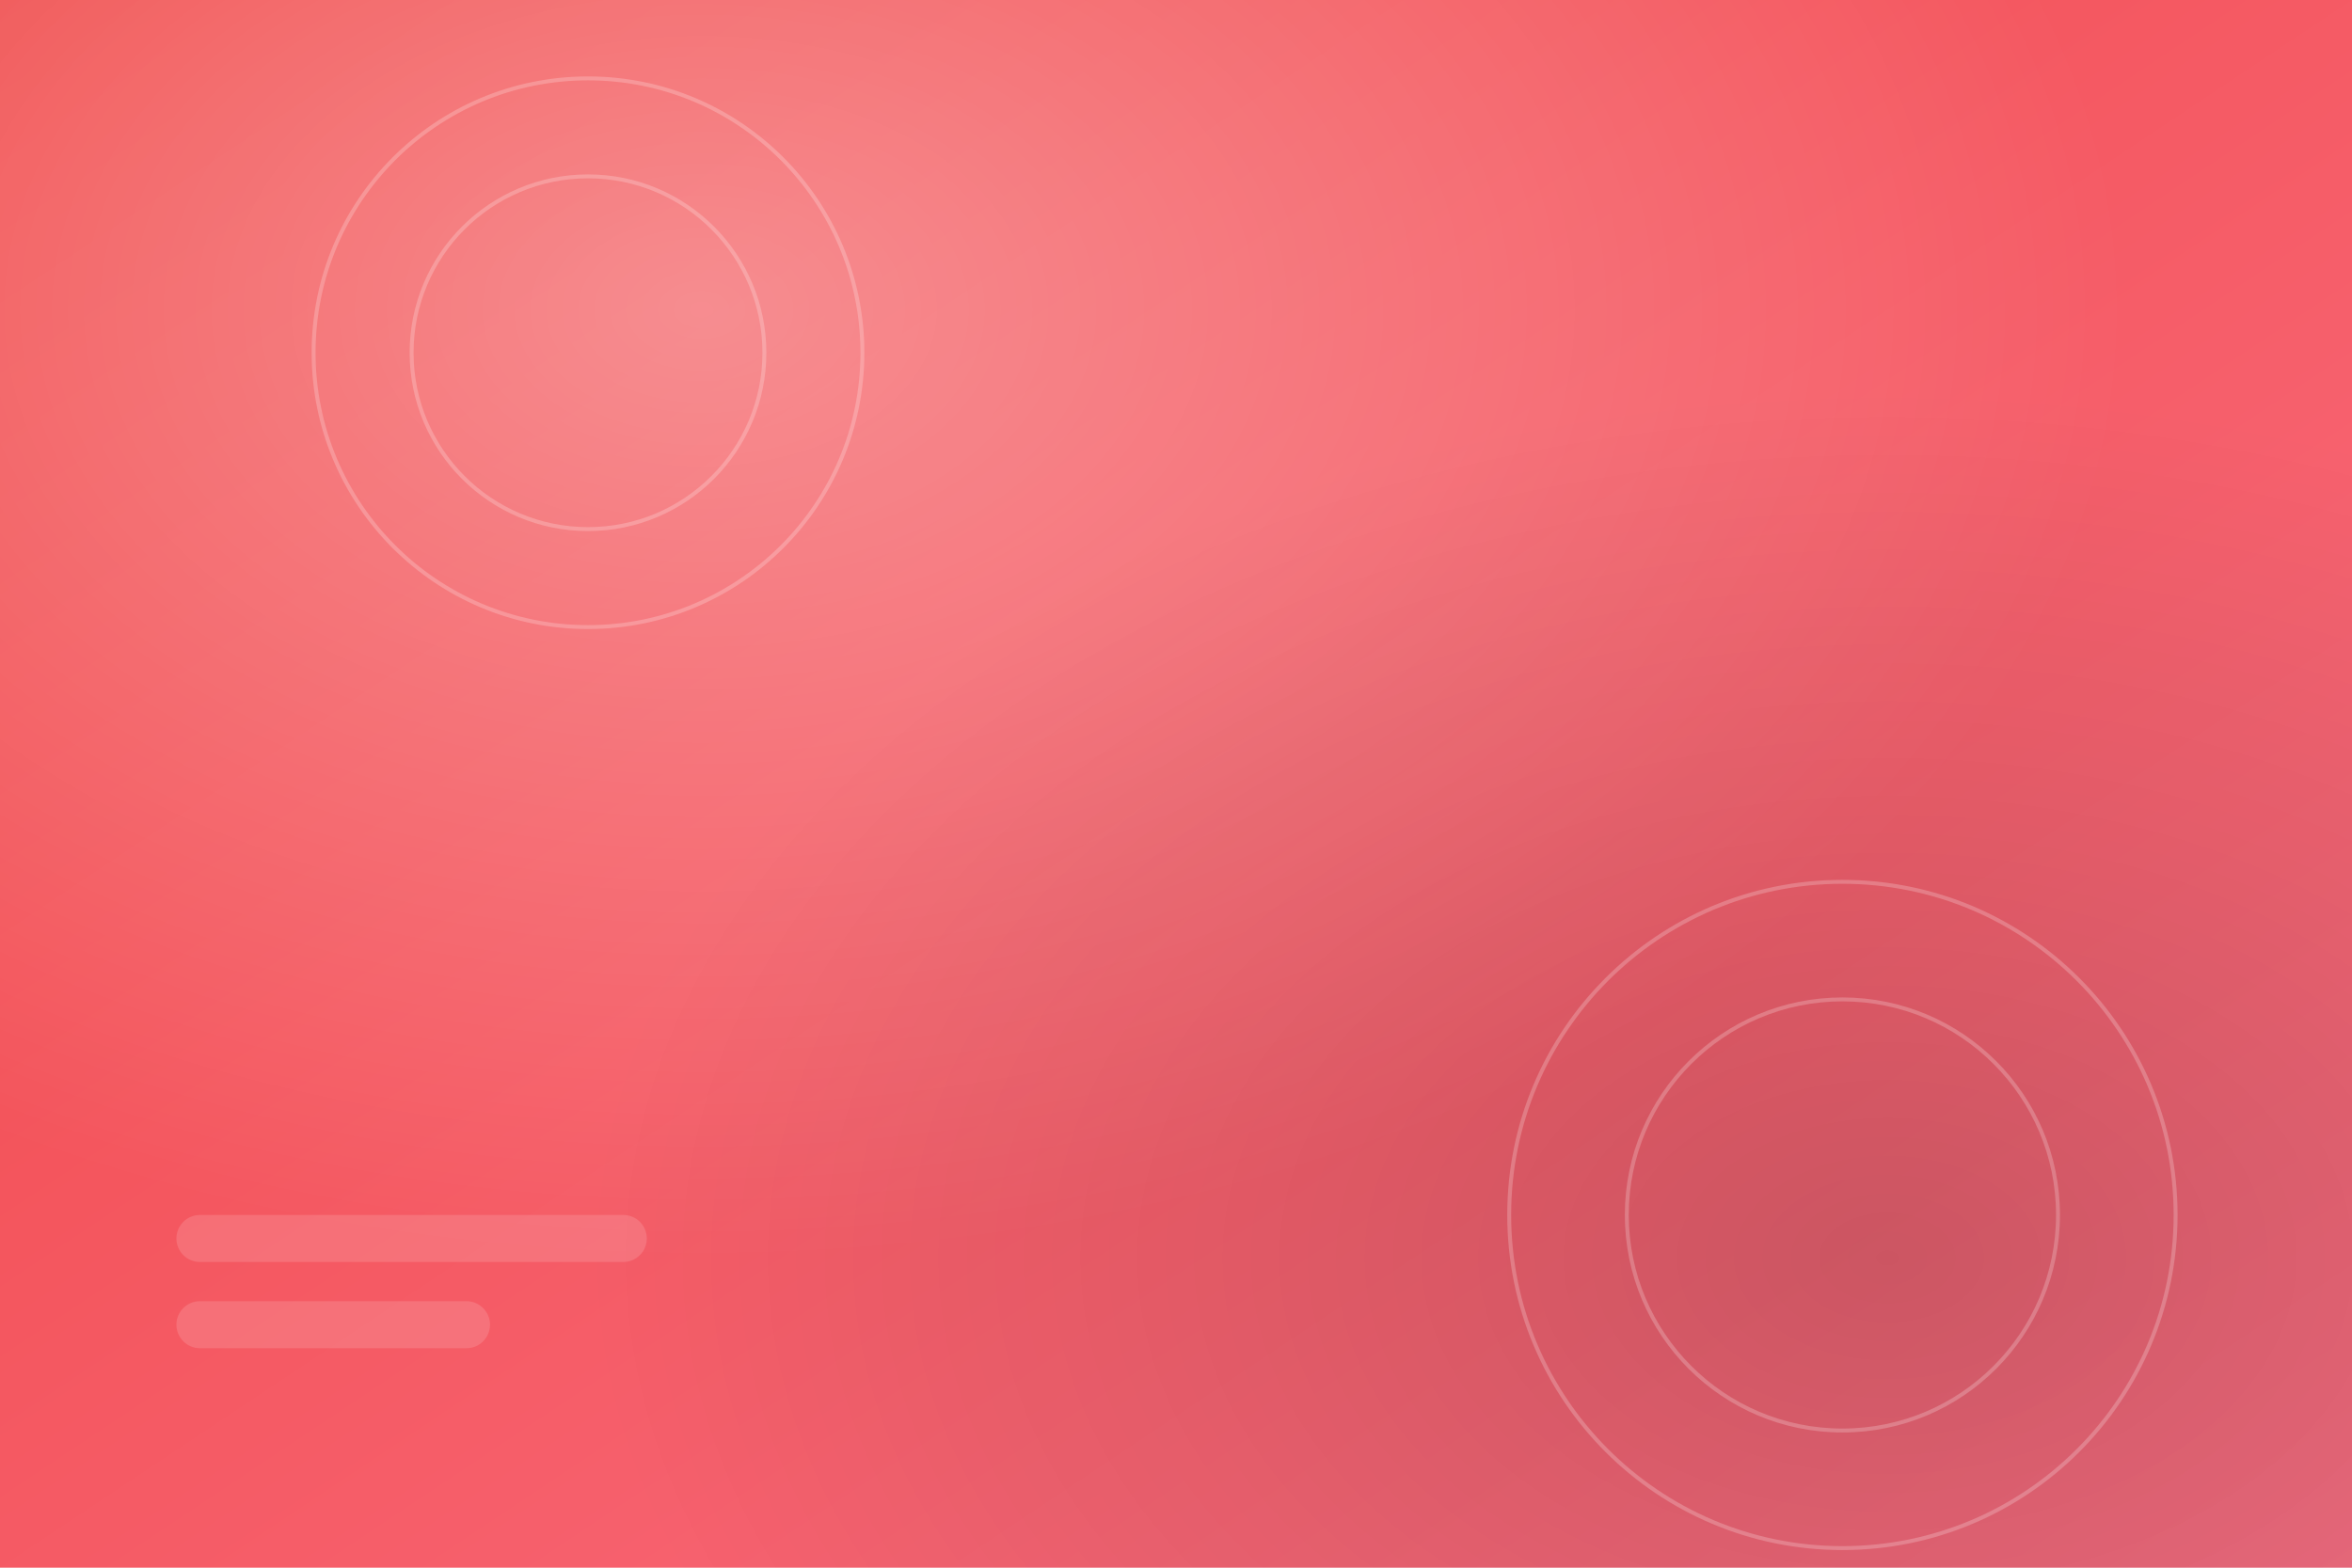
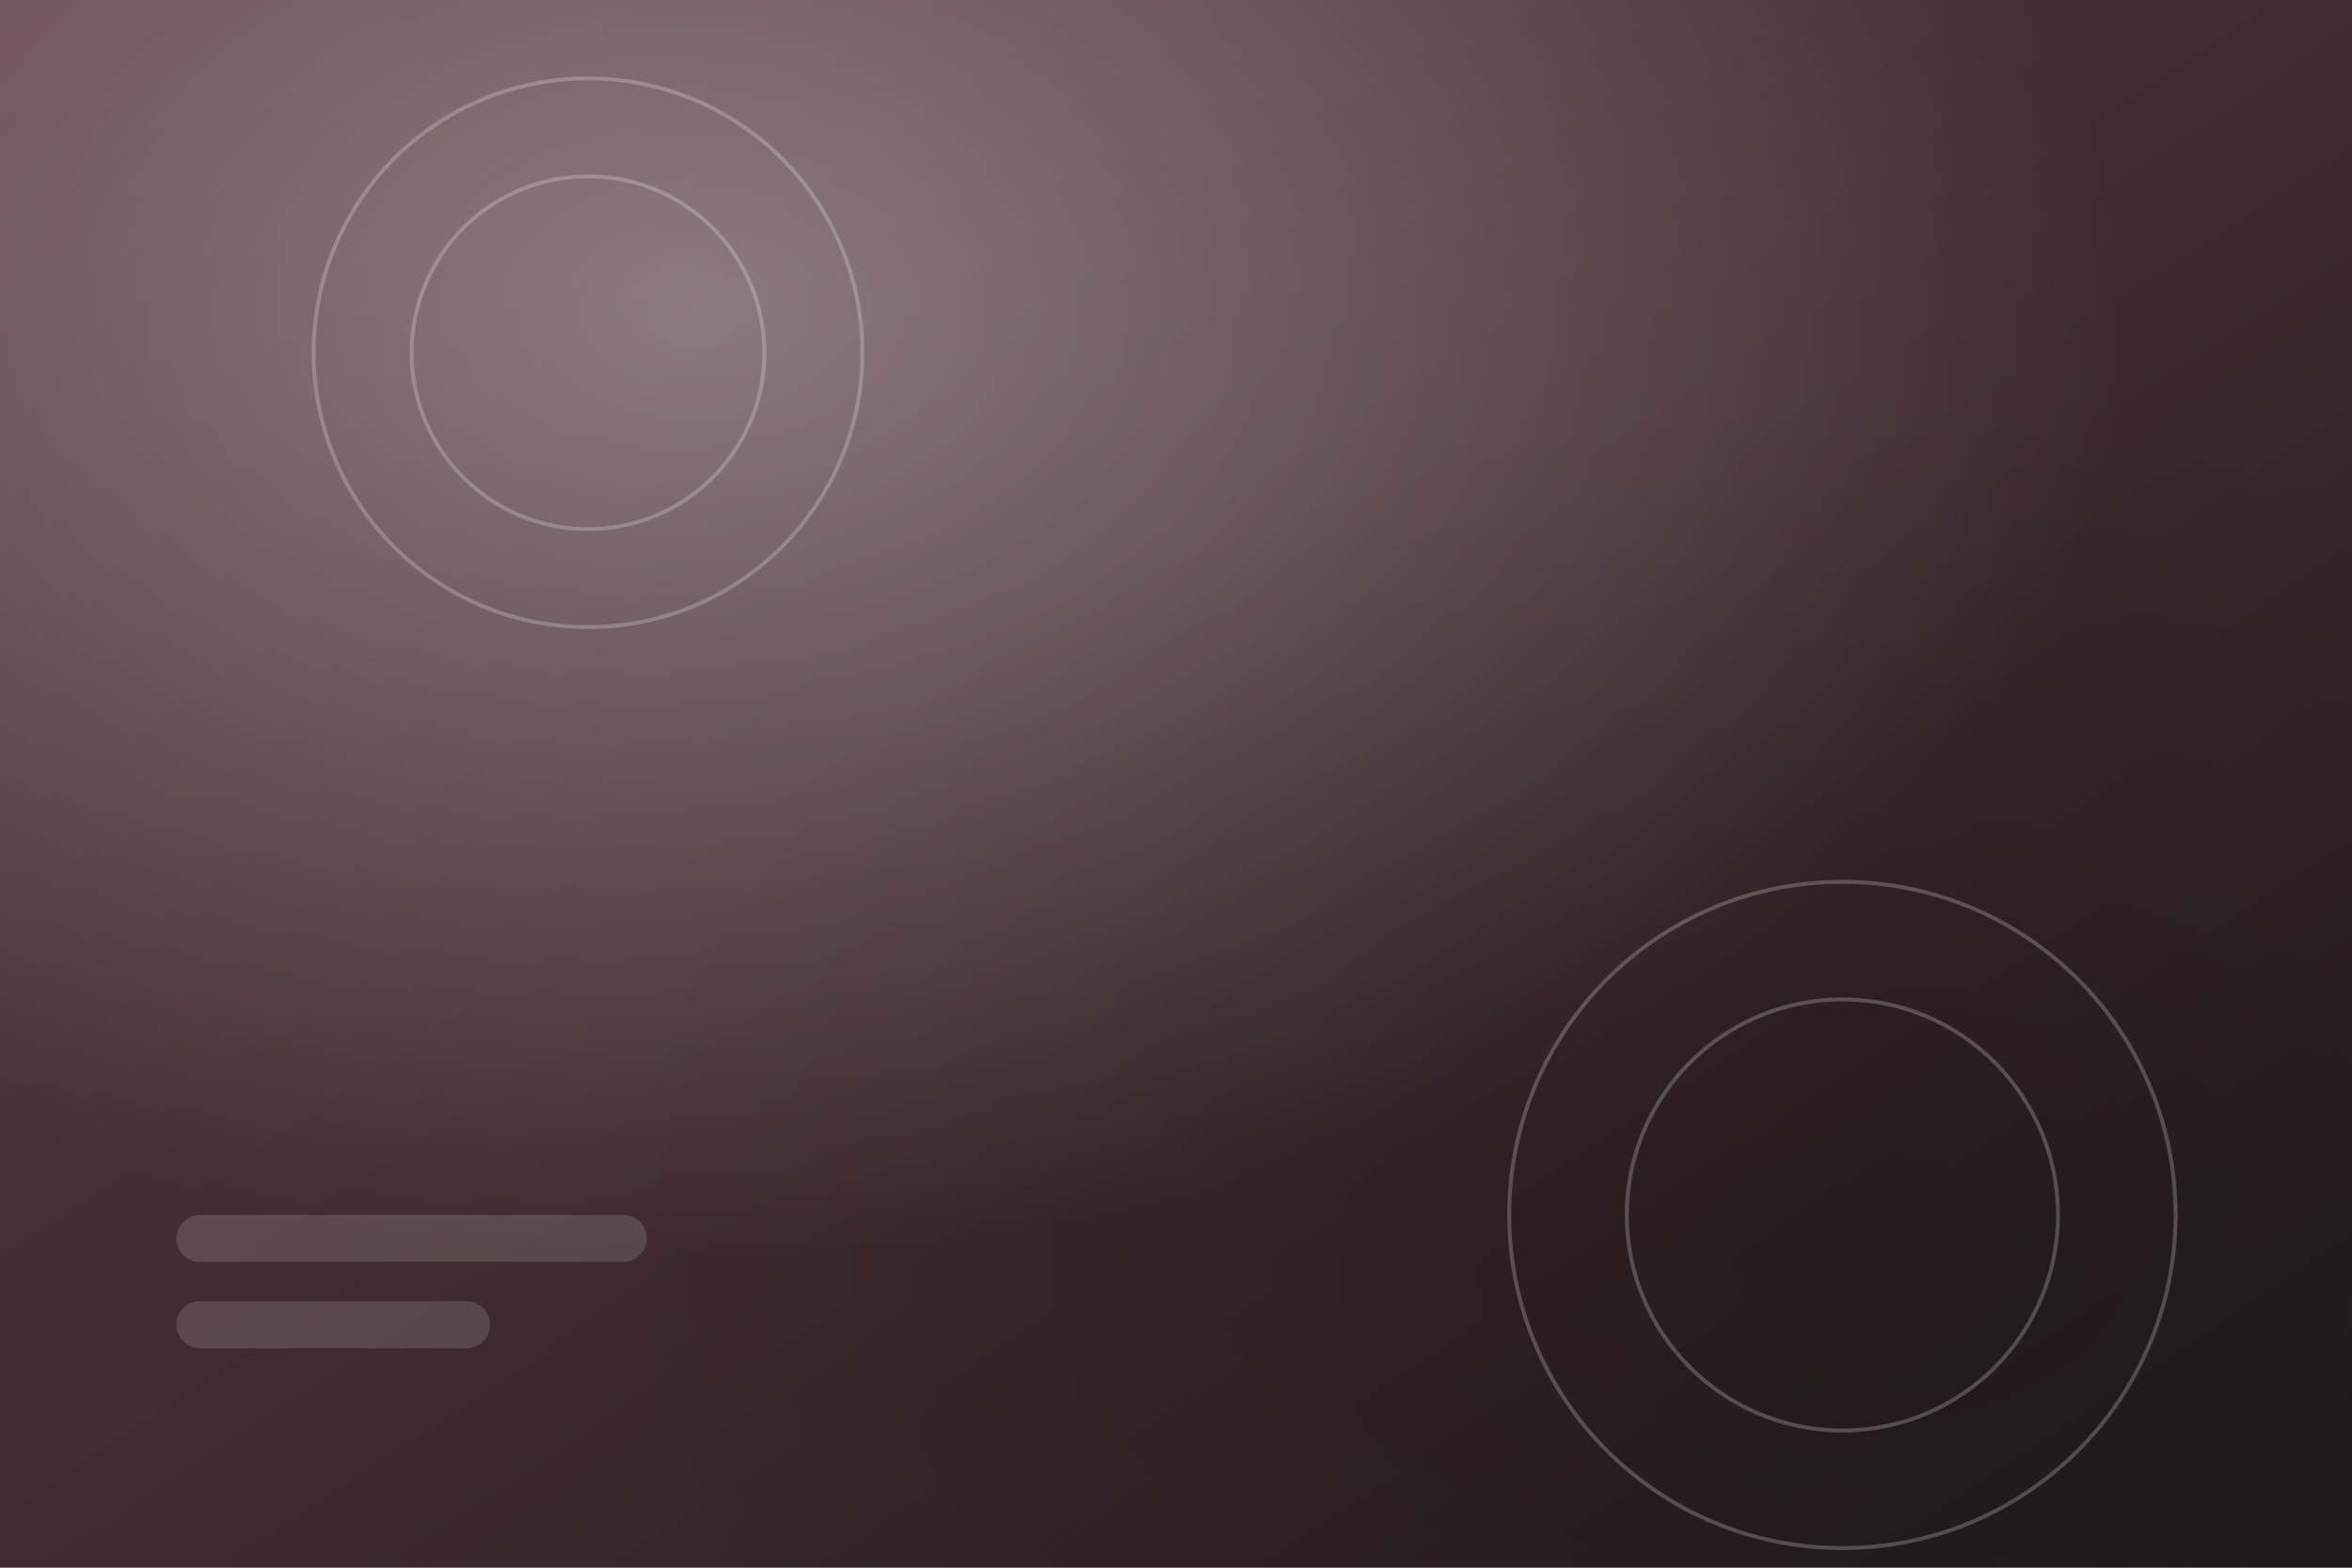
<svg xmlns="http://www.w3.org/2000/svg" width="1200" height="800" viewBox="0 0 1200 800" preserveAspectRatio="xMidYMid slice">
  <defs>
    <linearGradient id="g" x1="0" y1="0" x2="1" y2="1">
-       <stop offset="0%" stop-color="#EF4444" />
-       <stop offset="100%" stop-color="#FB7185" />
+       <stop offset="0%" stop-color="#5C3B42" />
+       <stop offset="100%" stop-color="#221B1E" />
    </linearGradient>
    <radialGradient id="h1" cx="30%" cy="20%" r="60%">
      <stop offset="0%" stop-color="rgba(255,255,255,0.35)" />
      <stop offset="100%" stop-color="rgba(255,255,255,0)" />
    </radialGradient>
    <radialGradient id="h2" cx="80%" cy="80%" r="55%">
      <stop offset="0%" stop-color="rgba(0,0,0,0.18)" />
      <stop offset="100%" stop-color="rgba(0,0,0,0)" />
    </radialGradient>
  </defs>
  <rect width="1200" height="800" fill="url(#g)" />
  <rect width="1200" height="800" fill="url(#h1)" />
  <rect width="1200" height="800" fill="url(#h2)" />
  <g fill="none" stroke="rgba(255,255,255,0.22)" stroke-width="2">
    <circle cx="300" cy="180" r="140" />
    <circle cx="300" cy="180" r="90" />
    <circle cx="940" cy="620" r="170" />
    <circle cx="940" cy="620" r="110" />
  </g>
  <g fill="rgba(255,255,255,0.14)">
    <rect x="90" y="620" width="240" height="24" rx="12" />
    <rect x="90" y="664" width="160" height="24" rx="12" />
  </g>
</svg>
